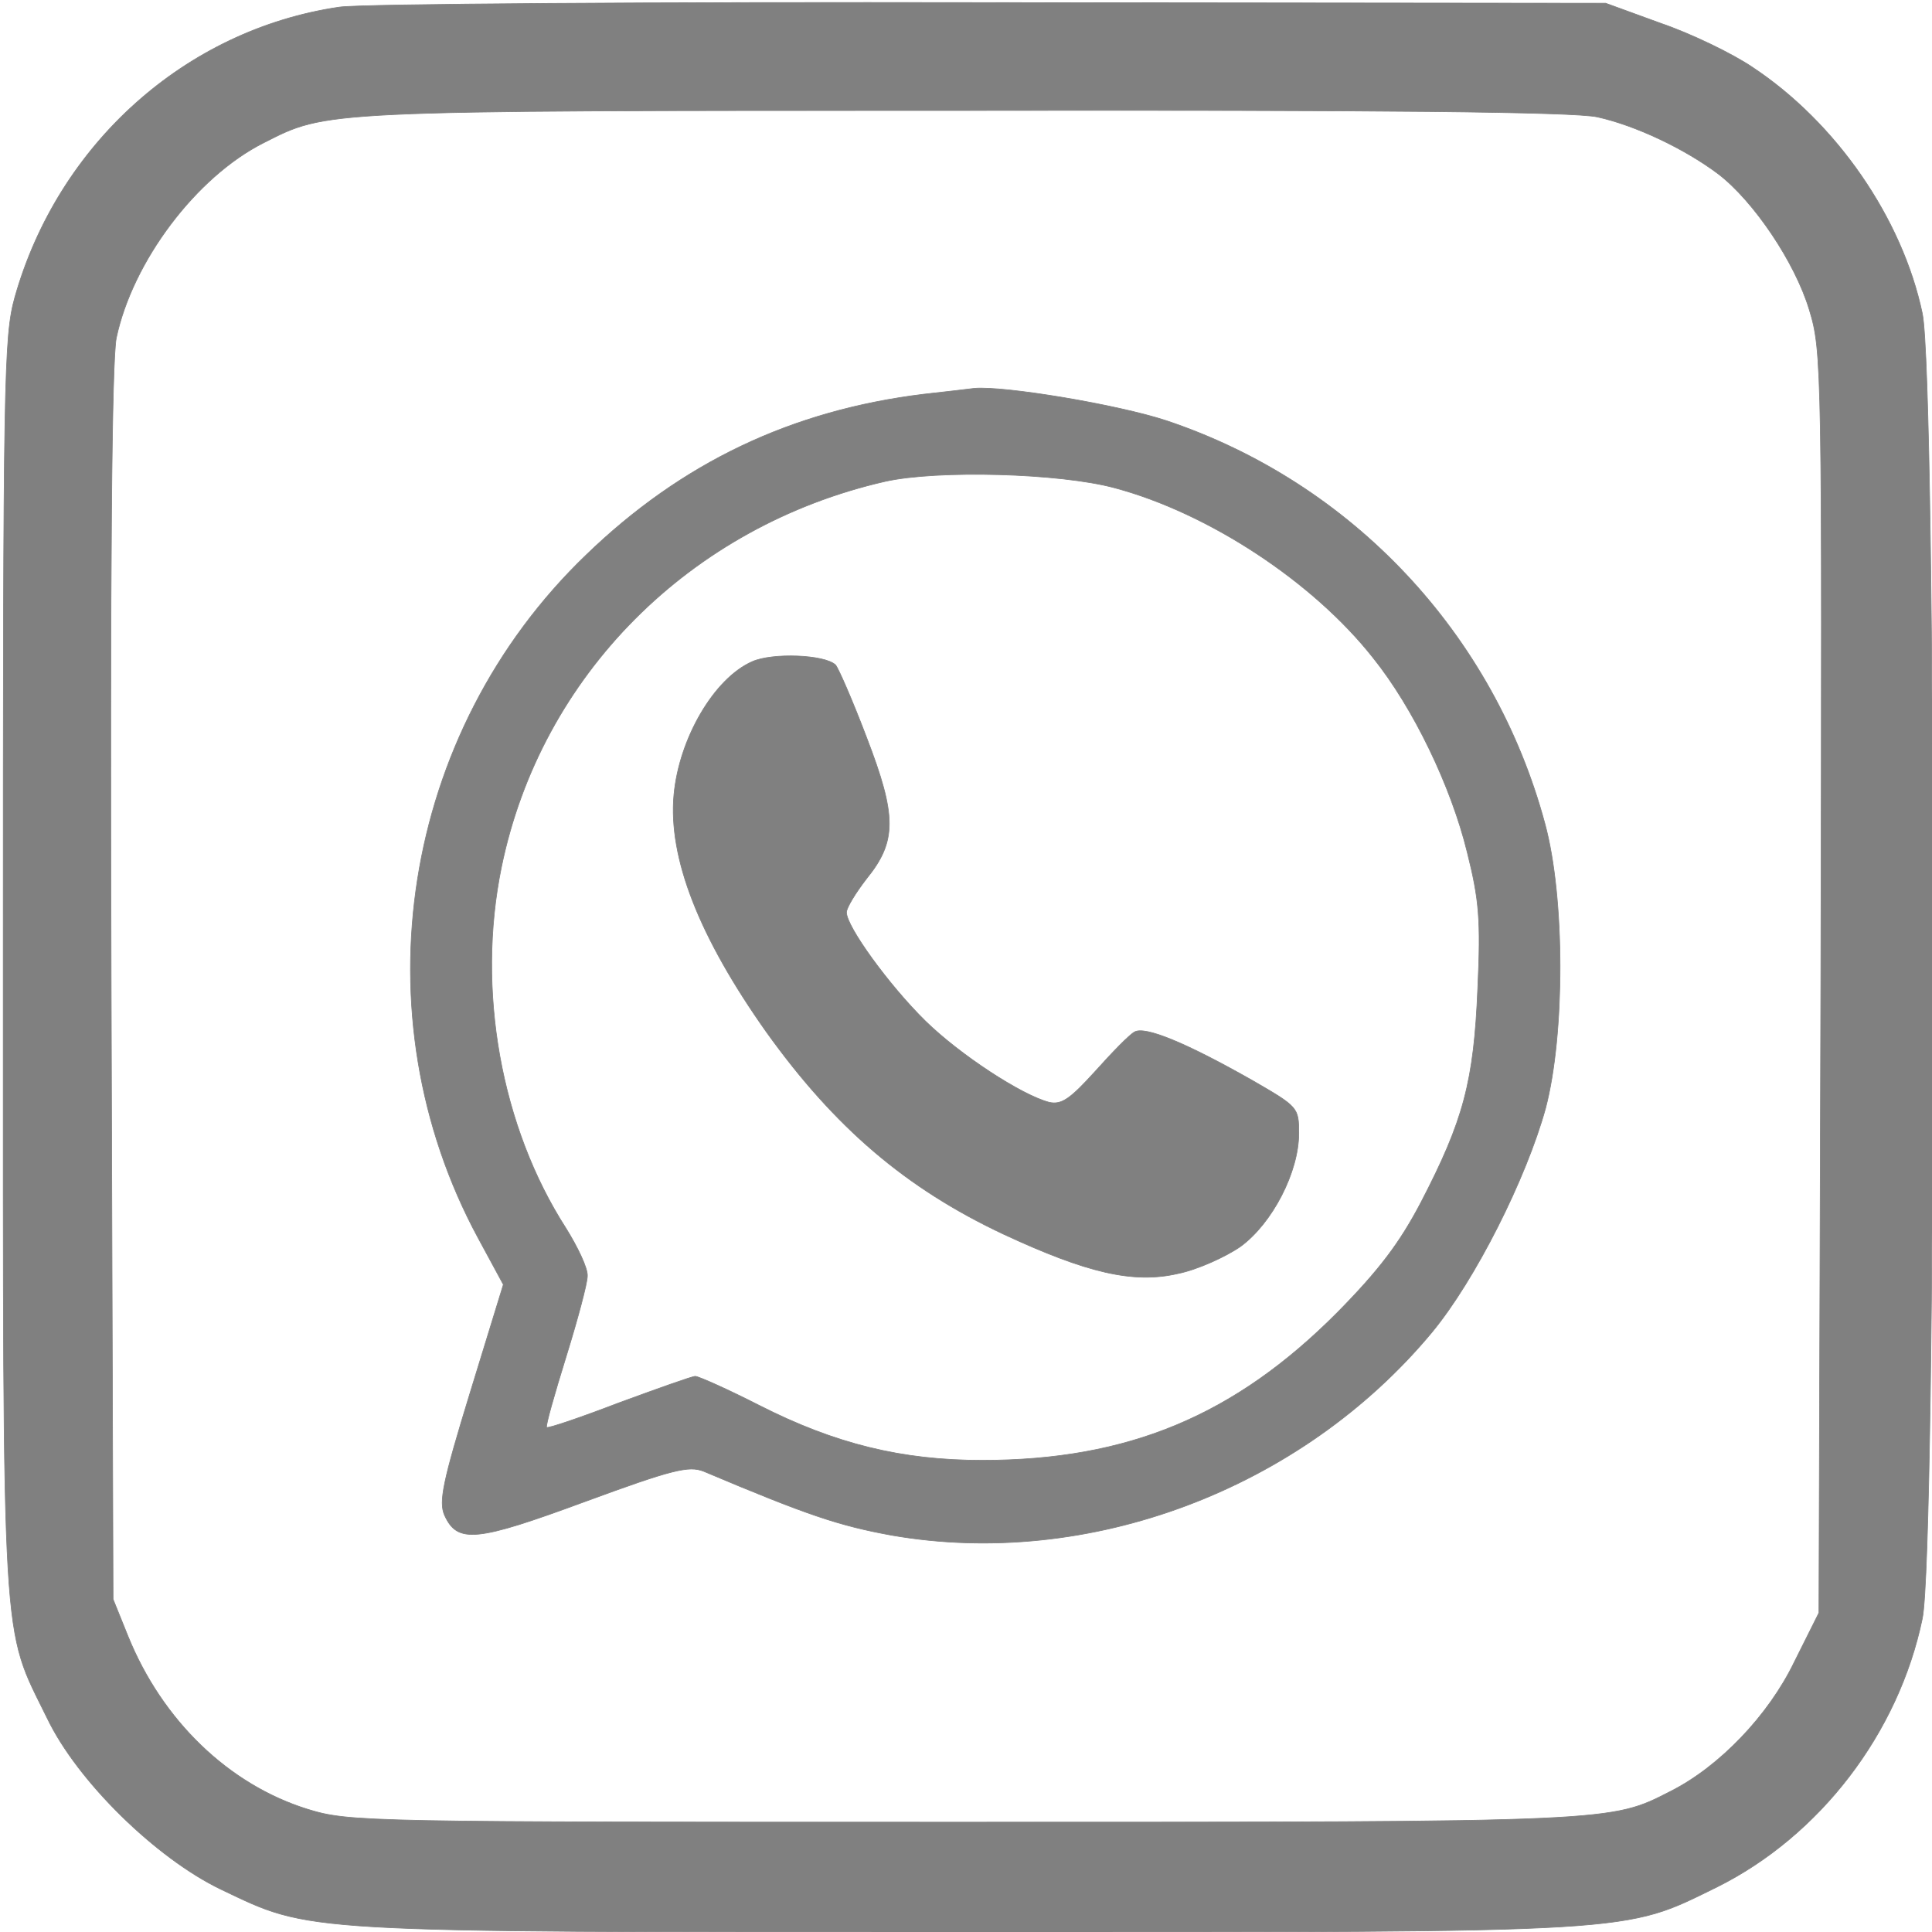
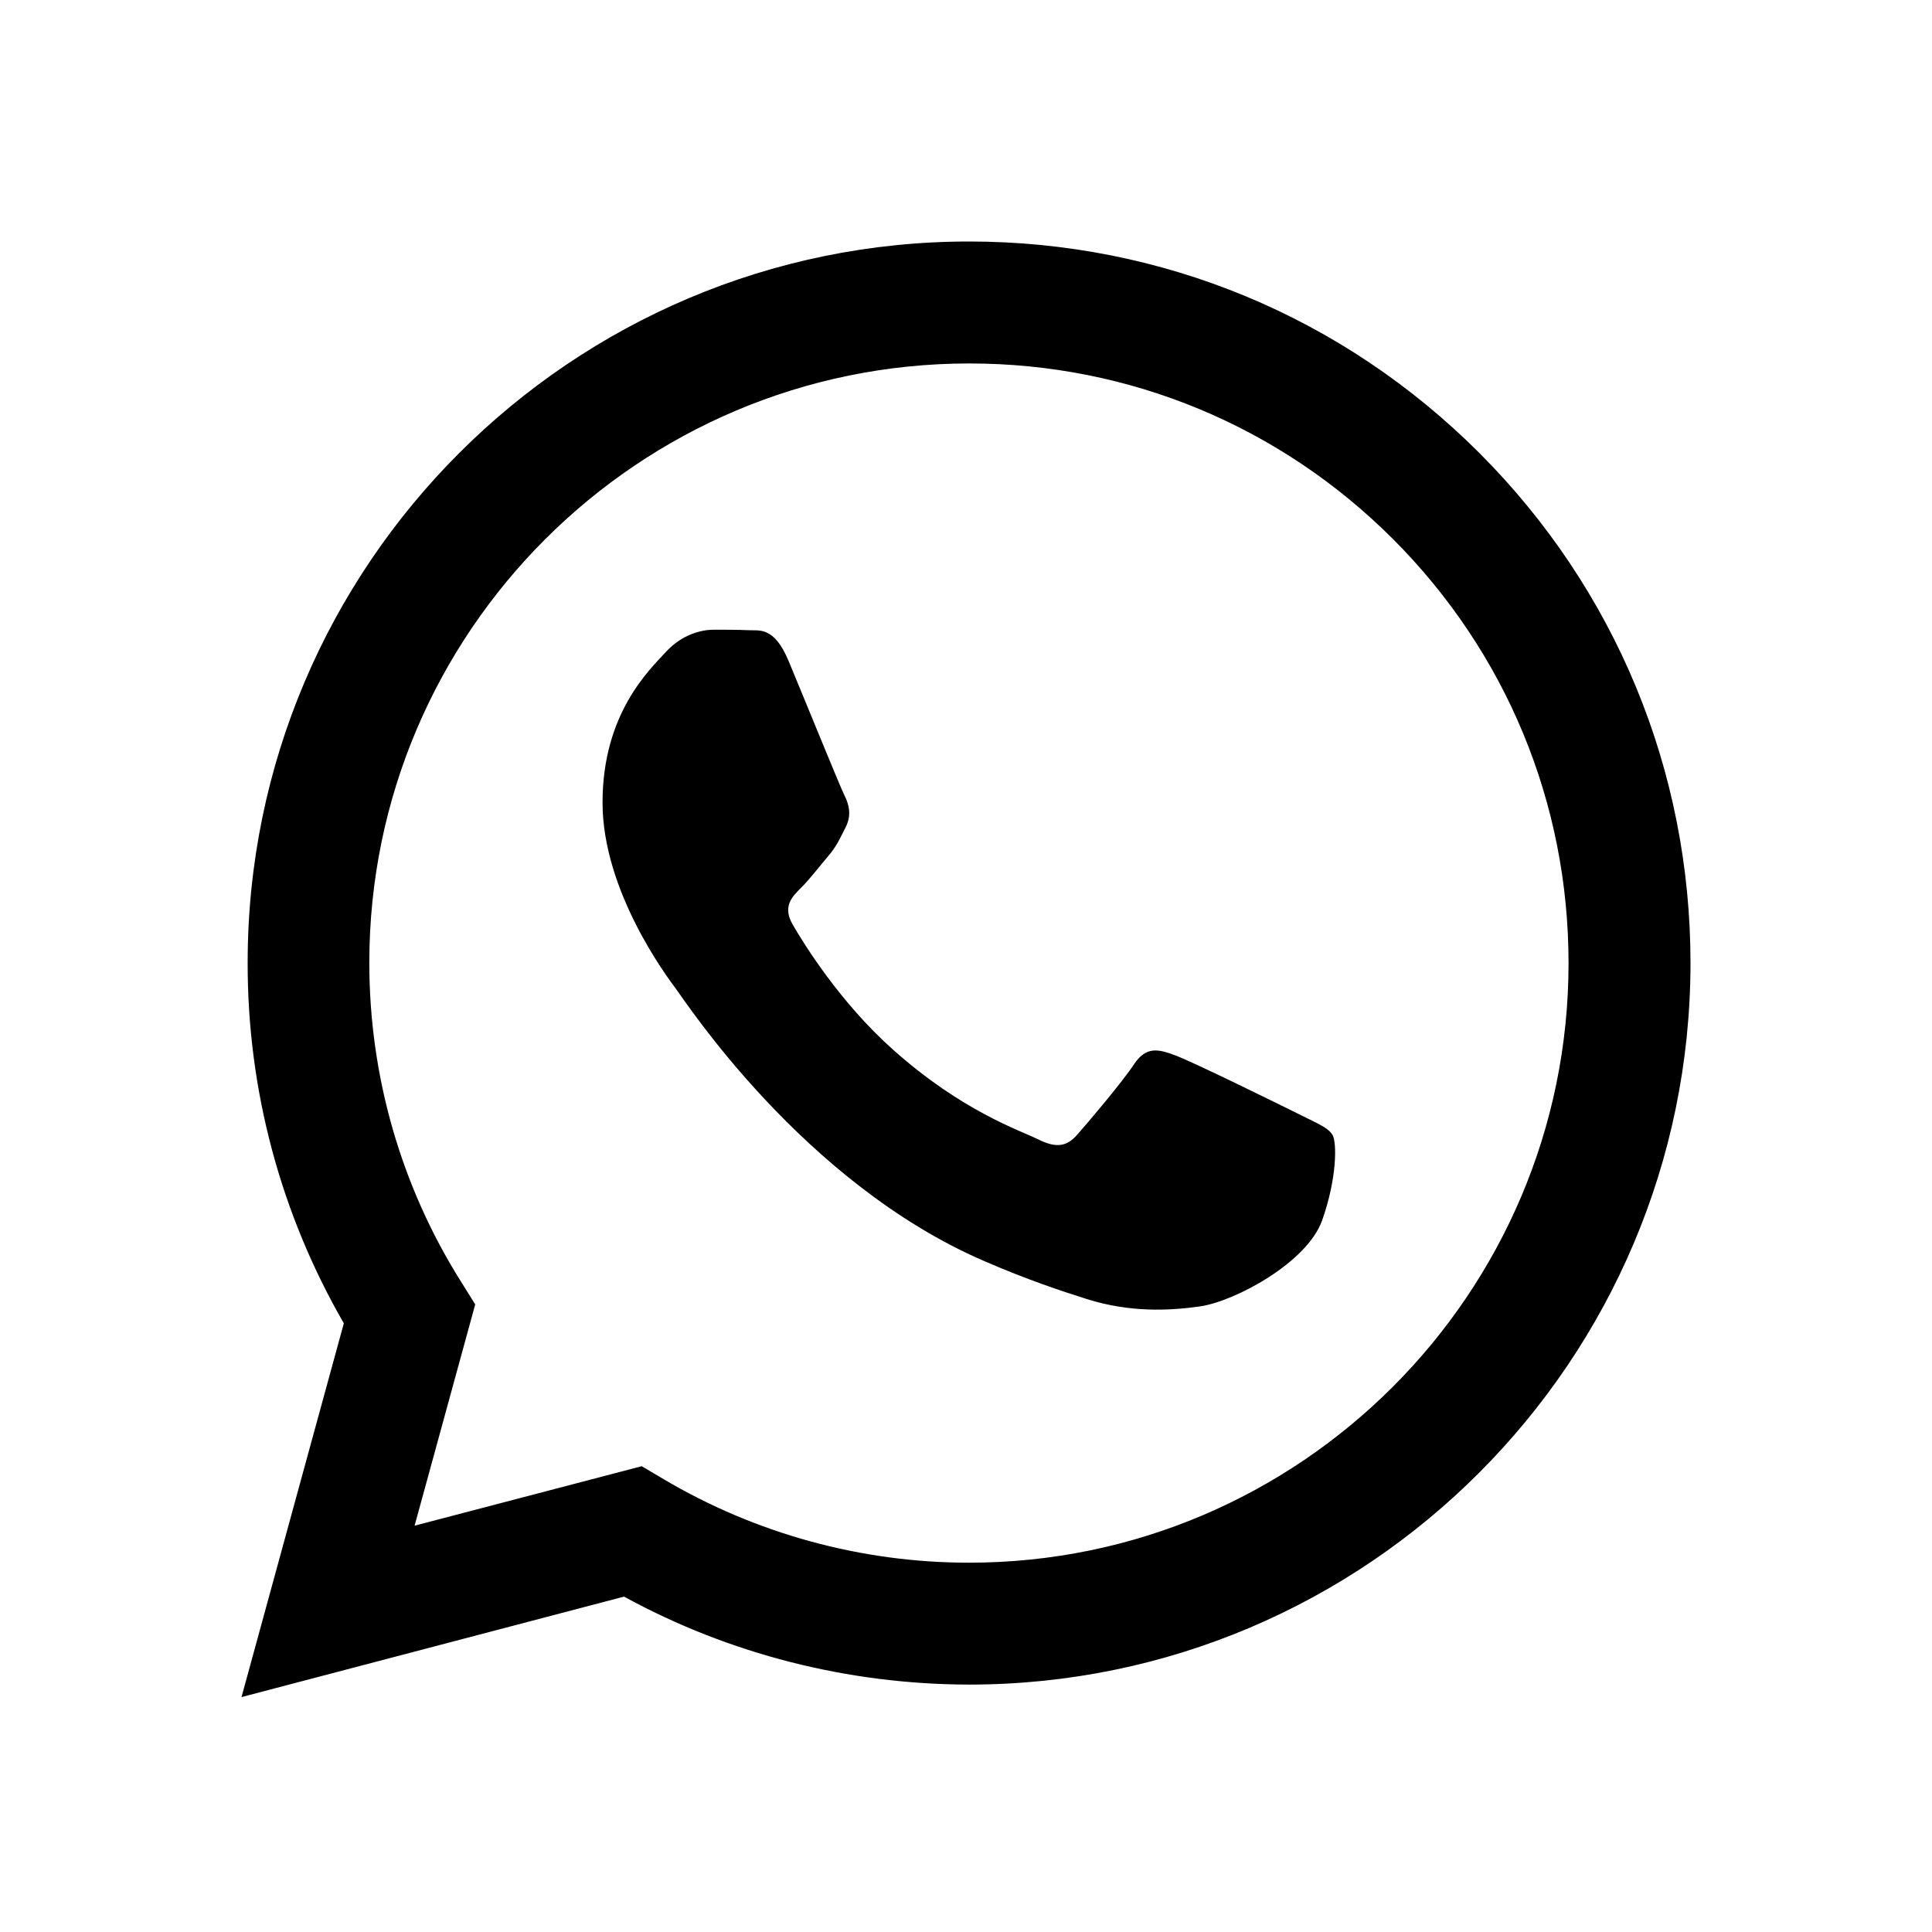
- <svg xmlns="http://www.w3.org/2000/svg" version="1.0" width="24" height="24" viewBox="0 0 299 299" preserveAspectRatio="xMidYMid meet">
-   <g transform="translate(0,299) scale(0.1,-0.1)" fill="grey" stroke="grey">
-     <path d="M525 2979 c-238 -35 -435 -212 -502 -449 -17 -61 -18 -124 -18 -1035 0 -1078 -3 -1019 68 -1164 47 -98 169 -217 269 -265 141 -67 111 -66 1153 -66 1051 0 1016 -2 1163 70 158 79 280 237 317 415 22 104 22 1916 0 2020 -31 147 -133 295 -263 381 -31 21 -95 52 -142 68 l-85 31 -950 1 c-522 1 -977 -2 -1010 -7z m1947 -170 c59 -13 135 -49 187 -88 55 -42 119 -137 141 -210 20 -65 20 -88 18 -1042 l-3 -975 -38 -76 c-40 -83 -116 -162 -191 -200 -94 -48 -81 -48 -1092 -48 -930 0 -953 0 -1018 20 -122 38 -225 137 -278 268 l-23 57 -3 950 c-2 656 1 966 8 1002 25 118 123 249 228 302 99 50 82 50 1079 50 654 1 948 -2 985 -10z" />
-     <path d="M1430 2380 c-205 -25 -375 -106 -523 -249 -286 -275 -354 -711 -167 -1057 l39 -72 -51 -166 c-43 -140 -49 -170 -40 -191 20 -44 49 -41 217 21 136 50 161 56 184 47 161 -68 209 -84 291 -99 305 -53 634 71 836 314 67 81 146 238 176 347 30 114 30 326 -1 440 -79 294 -299 528 -586 624 -76 25 -251 54 -297 50 -7 -1 -42 -5 -78 -9z m295 -145 c146 -39 308 -146 400 -263 62 -77 121 -199 146 -302 18 -72 21 -103 16 -210 -6 -144 -22 -204 -88 -331 -33 -63 -65 -105 -129 -170 -159 -160 -324 -229 -550 -229 -124 0 -227 25 -345 85 -49 25 -94 45 -99 45 -5 0 -58 -19 -118 -41 -60 -23 -110 -40 -112 -38 -2 2 12 51 30 109 18 58 33 114 33 125 1 12 -15 45 -33 74 -101 157 -139 369 -100 559 61 297 292 528 594 597 81 18 270 13 355 -10z" />
-     <path d="M1164 1966 c-59 -26 -113 -119 -121 -206 -9 -98 39 -220 143 -367 106 -148 216 -242 367 -313 129 -60 201 -77 270 -61 30 6 74 26 97 42 49 36 90 115 90 175 0 40 -1 41 -72 82 -104 59 -166 84 -182 75 -8 -4 -35 -32 -61 -61 -39 -43 -52 -52 -71 -48 -43 11 -139 74 -192 126 -56 55 -122 146 -122 168 0 7 14 30 31 52 47 58 47 97 0 219 -22 58 -44 108 -48 112 -17 16 -98 19 -129 5z" />
-   </g>
+ <svg xmlns="http://www.w3.org/2000/svg" viewBox="0 0 32 32" width="32px" height="32px" fill-rule="evenodd">
+   <path fill-rule="evenodd" d="M 24.504 7.504 C 22.246 5.246 19.246 4 16.051 4 C 9.465 4 4.102 9.359 4.102 15.945 C 4.098 18.051 4.648 20.105 5.695 21.918 L 4 28.109 L 10.336 26.445 C 12.078 27.398 14.047 27.898 16.047 27.902 L 16.051 27.902 C 22.637 27.902 27.996 22.543 28 15.953 C 28 12.762 26.758 9.762 24.504 7.504 Z M 16.051 25.883 L 16.047 25.883 C 14.266 25.883 12.516 25.402 10.992 24.5 L 10.629 24.285 L 6.867 25.27 L 7.871 21.605 L 7.637 21.23 C 6.641 19.648 6.117 17.82 6.117 15.945 C 6.117 10.473 10.574 6.02 16.055 6.02 C 18.707 6.02 21.199 7.055 23.074 8.93 C 24.949 10.809 25.98 13.301 25.98 15.953 C 25.98 21.43 21.523 25.883 16.051 25.883 Z M 21.496 18.445 C 21.199 18.297 19.73 17.574 19.457 17.477 C 19.184 17.375 18.984 17.328 18.785 17.625 C 18.586 17.926 18.016 18.598 17.84 18.797 C 17.668 18.992 17.492 19.02 17.195 18.871 C 16.895 18.723 15.934 18.406 14.793 17.387 C 13.906 16.598 13.305 15.617 13.133 15.32 C 12.957 15.02 13.113 14.859 13.262 14.711 C 13.398 14.578 13.562 14.363 13.711 14.188 C 13.859 14.016 13.91 13.891 14.012 13.691 C 14.109 13.492 14.059 13.316 13.984 13.168 C 13.91 13.02 13.312 11.547 13.062 10.949 C 12.82 10.367 12.574 10.449 12.391 10.438 C 12.219 10.43 12.02 10.43 11.82 10.43 C 11.621 10.43 11.297 10.504 11.023 10.805 C 10.75 11.102 9.98 11.824 9.98 13.293 C 9.98 14.762 11.051 16.184 11.199 16.383 C 11.348 16.578 13.305 19.594 16.301 20.887 C 17.012 21.195 17.566 21.379 18 21.516 C 18.715 21.742 19.367 21.711 19.883 21.637 C 20.457 21.551 21.648 20.914 21.898 20.215 C 22.145 19.52 22.145 18.922 22.07 18.797 C 21.996 18.672 21.797 18.598 21.496 18.445 Z" />
</svg>
